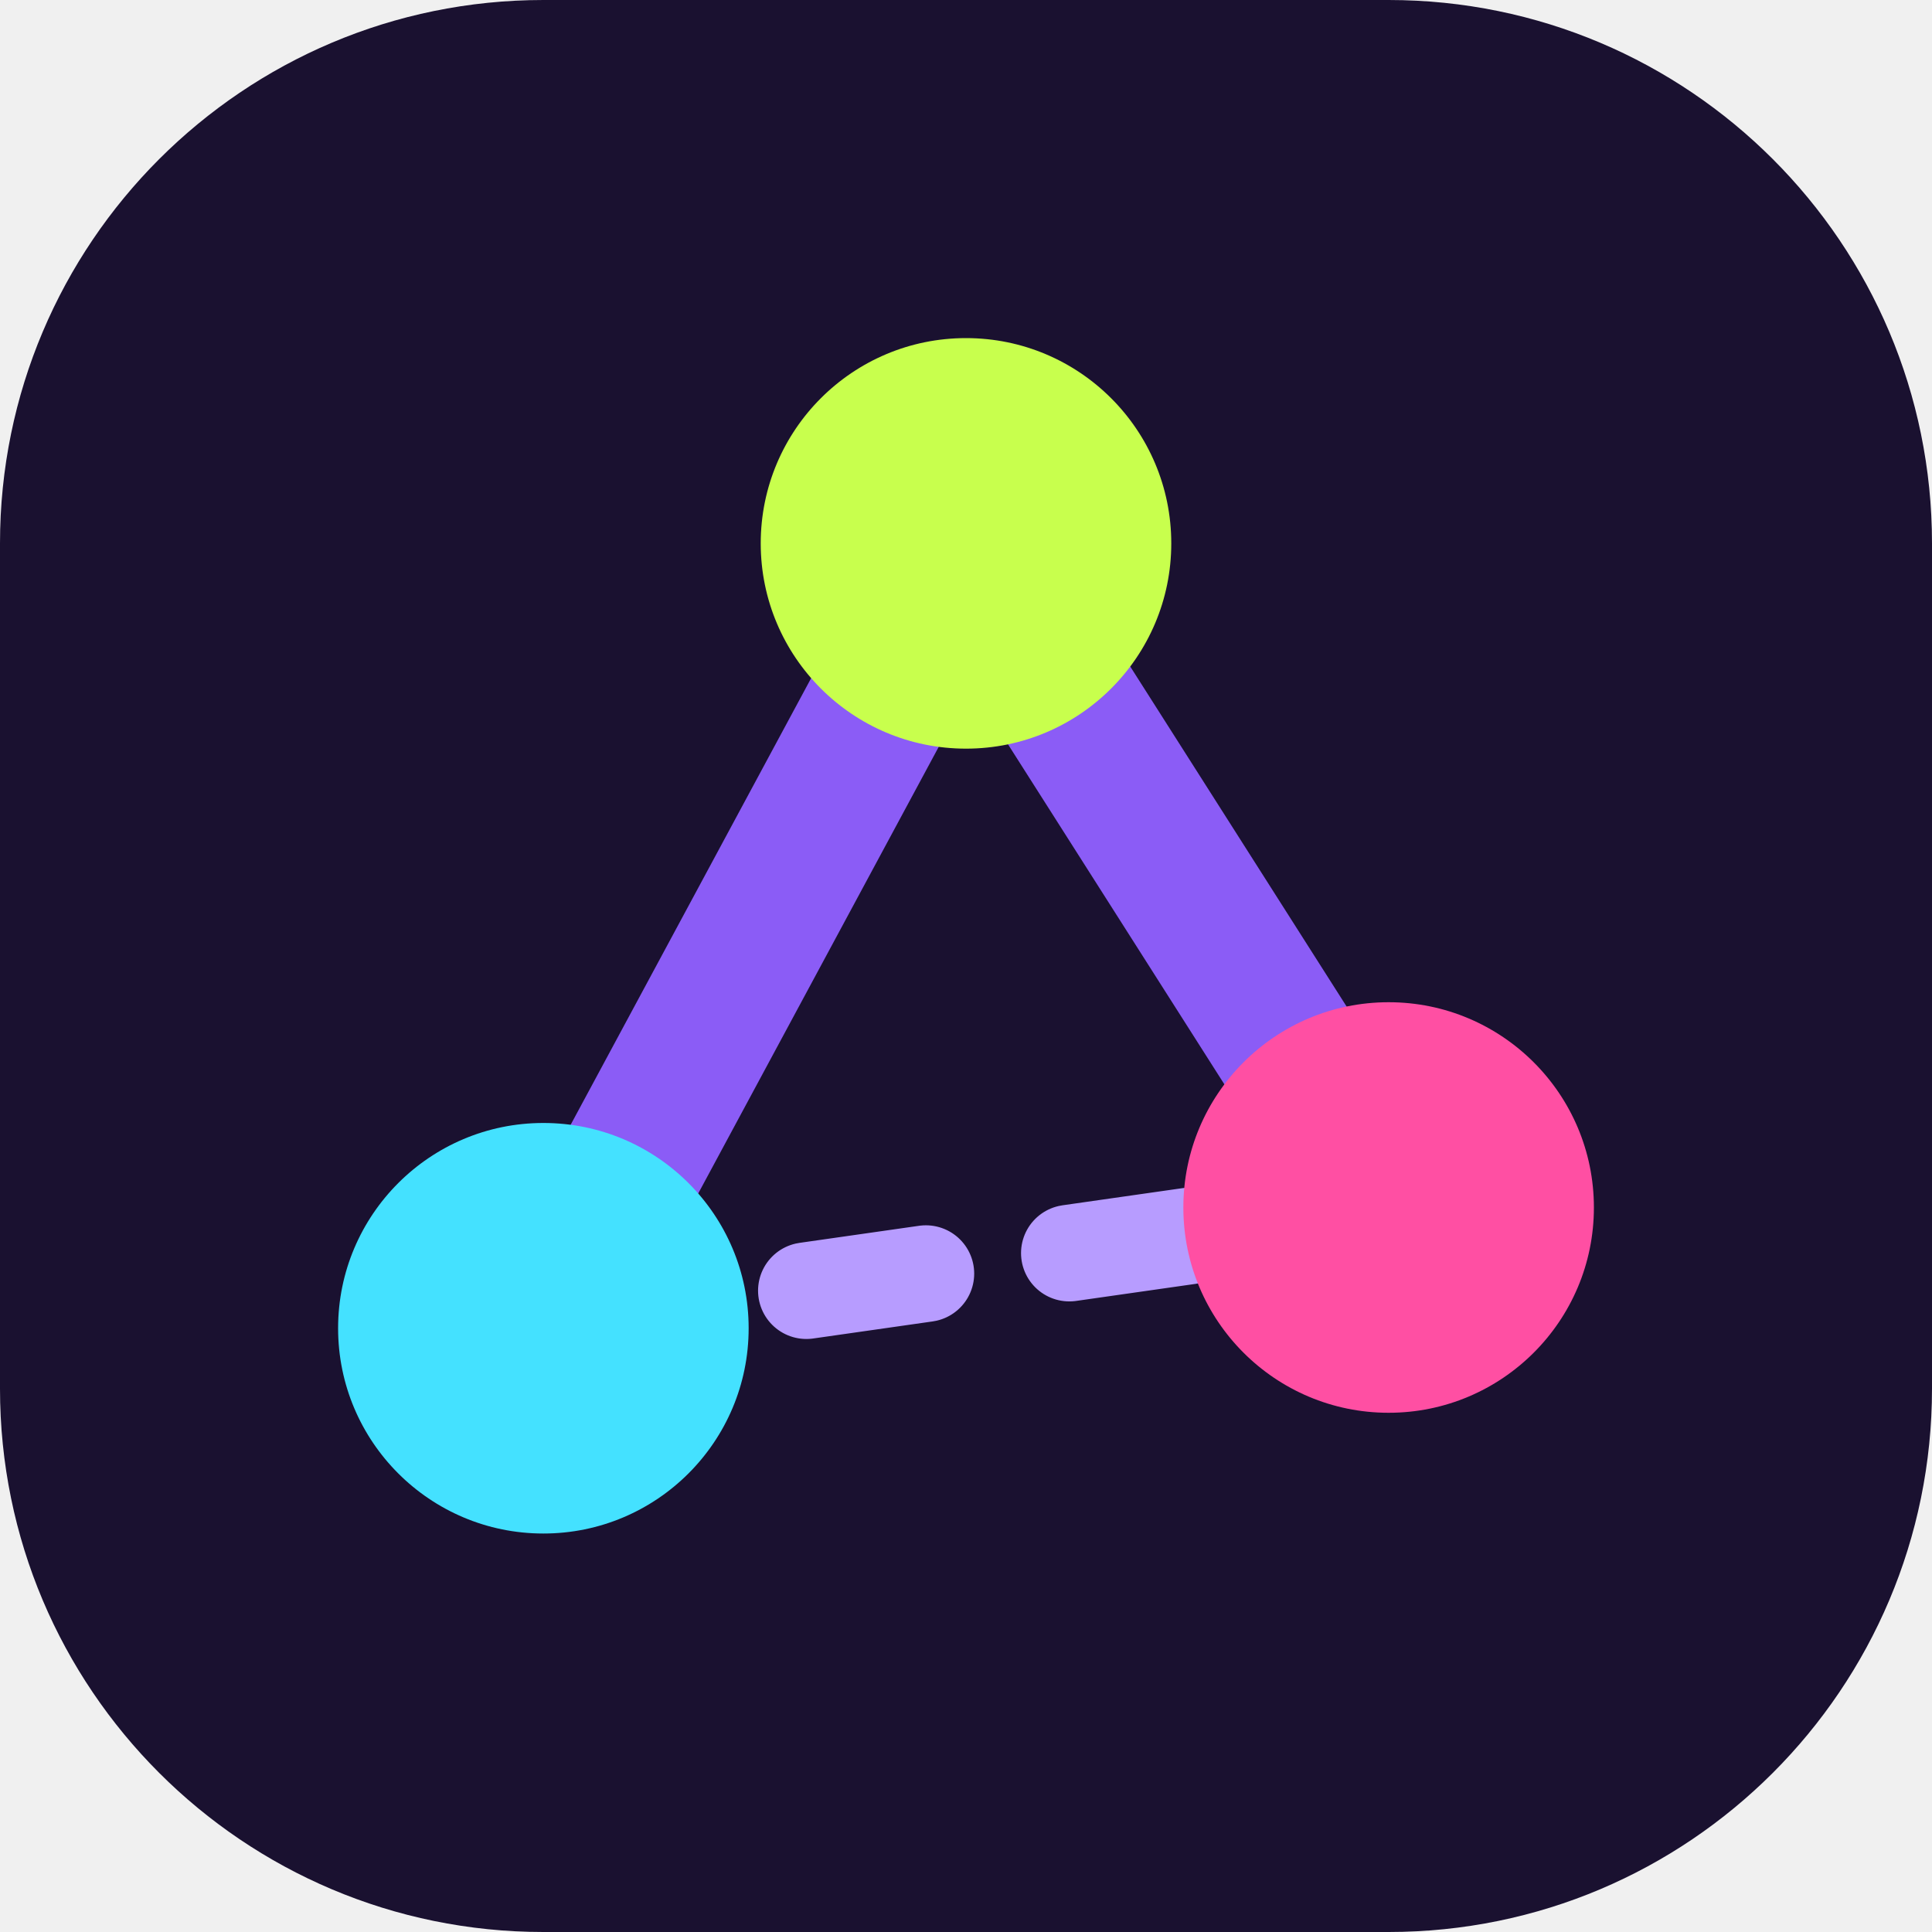
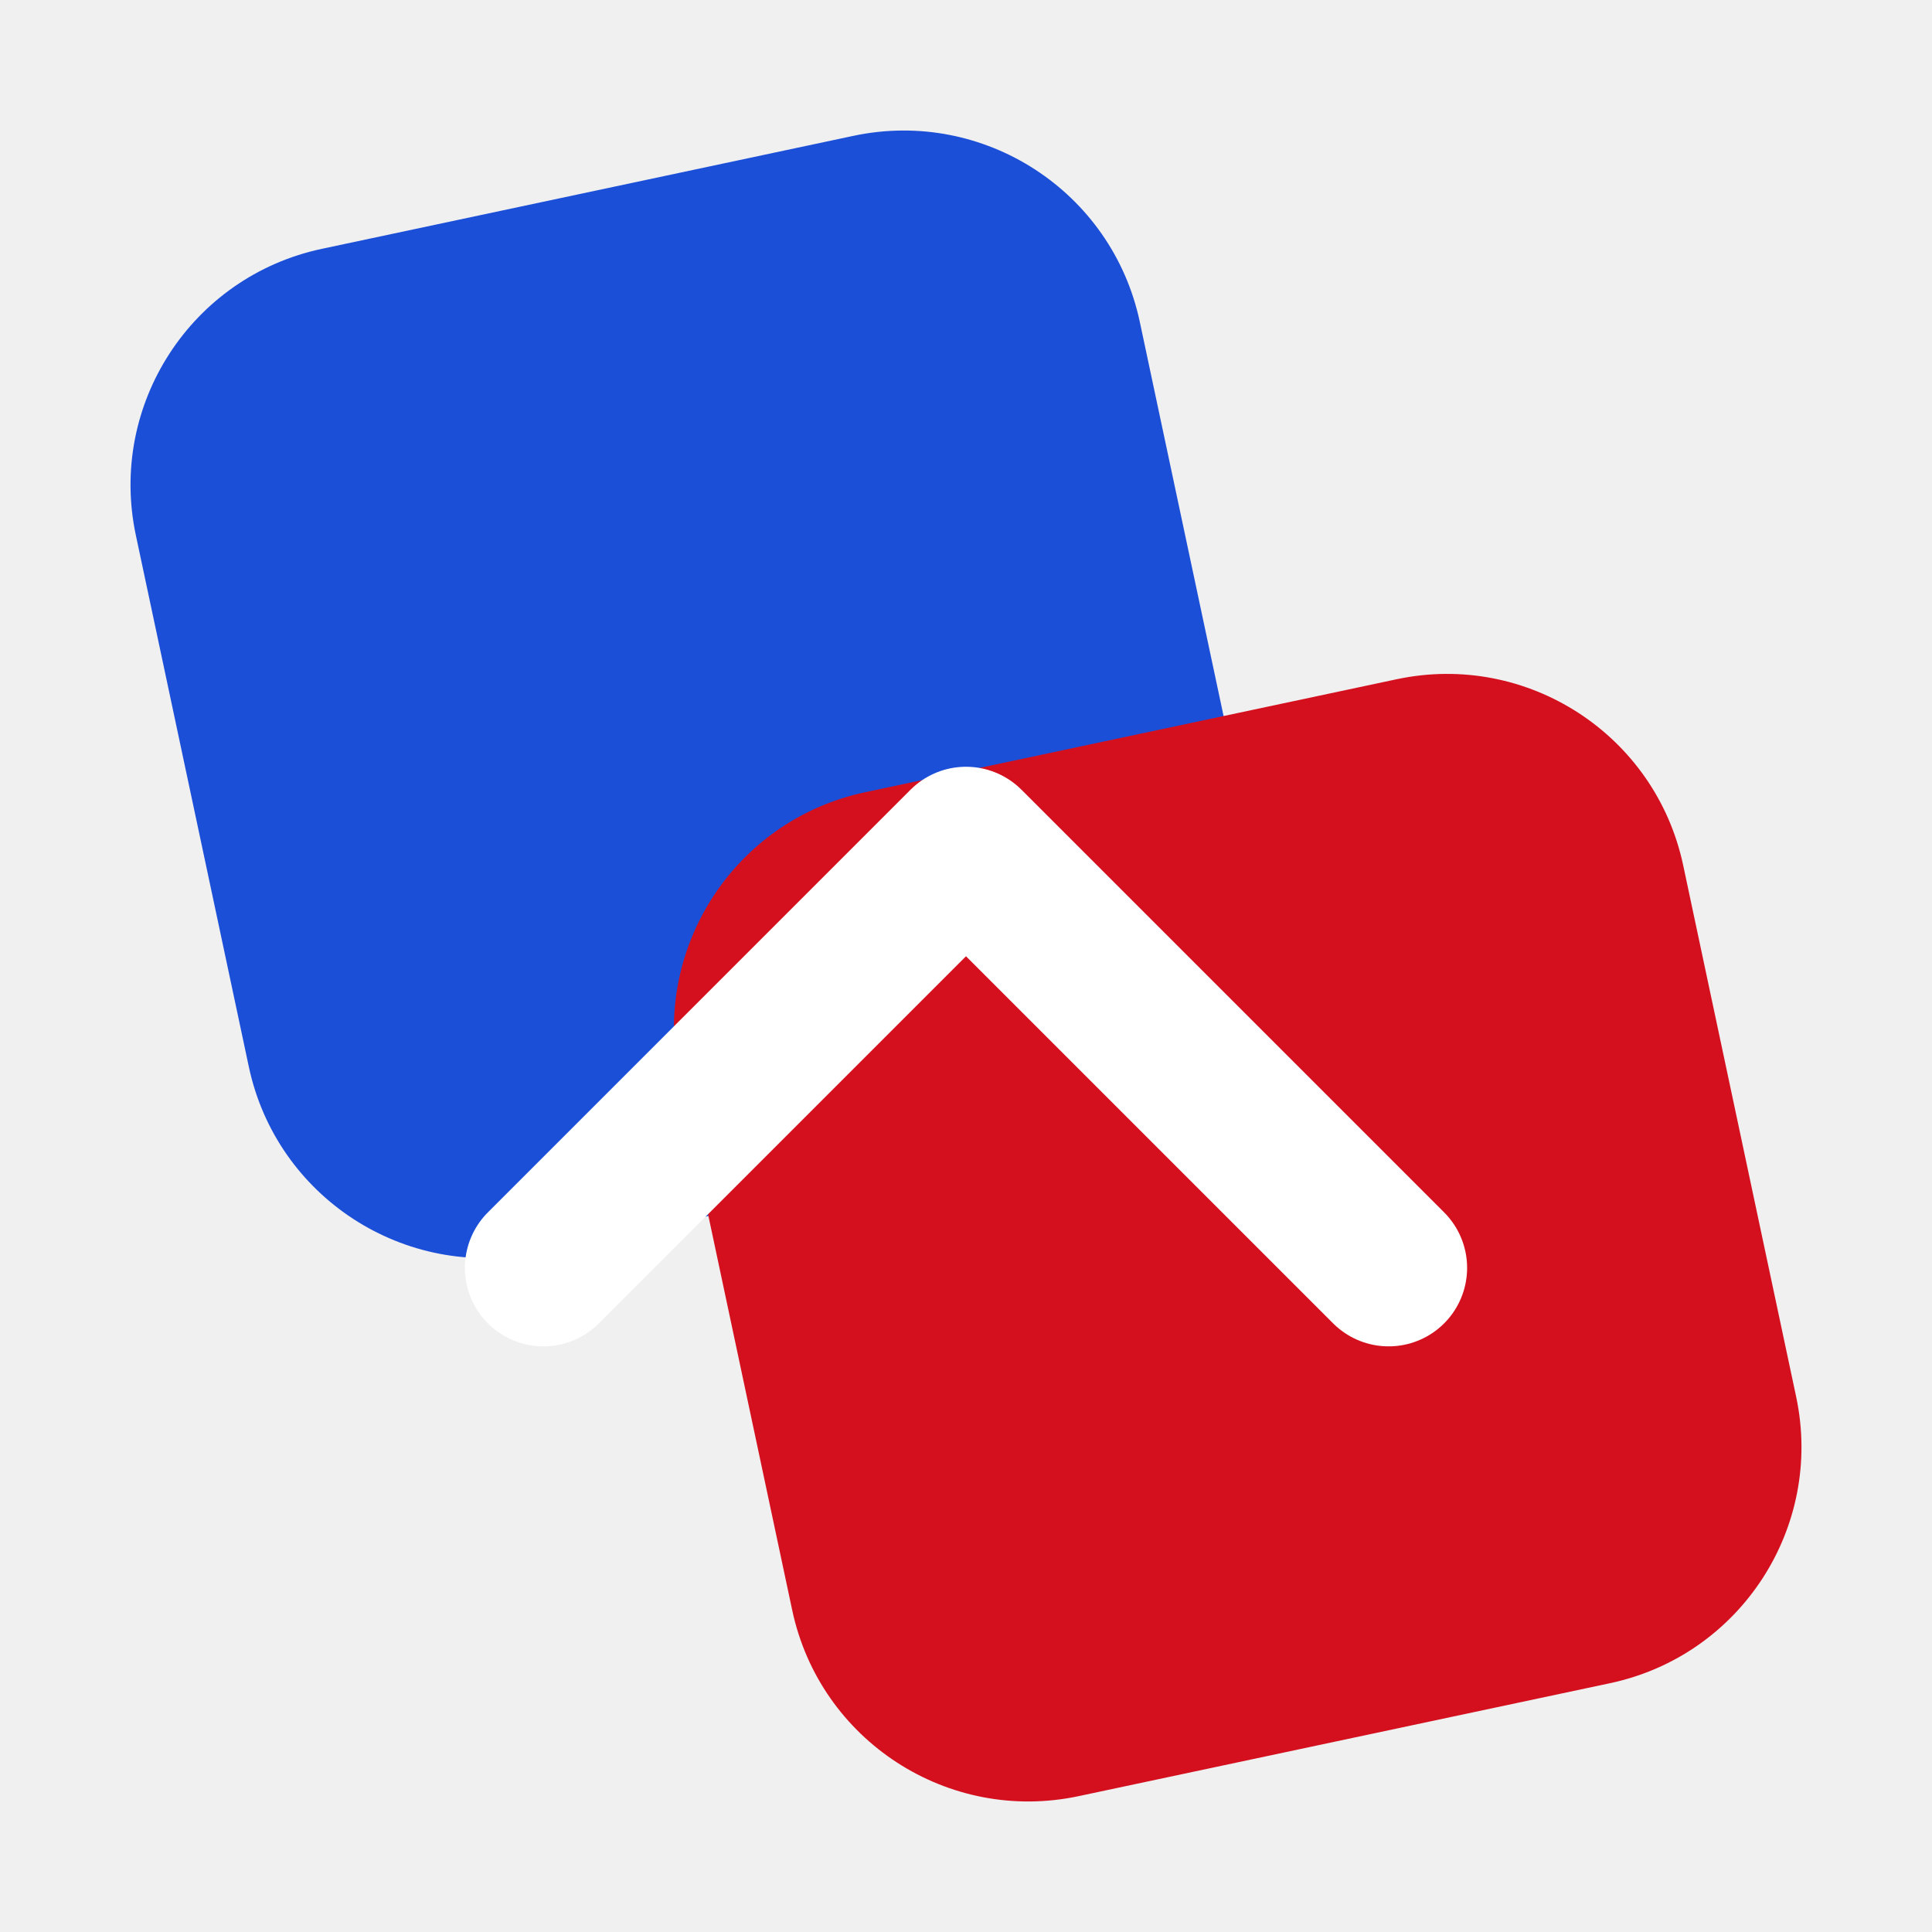
<svg xmlns="http://www.w3.org/2000/svg" viewBox="0 0 32 32">
-   <rect width="32" height="32" rx="9" fill="#1a1130" />
-   <path d="M9 22 L16 9 L23 20" stroke="#8b5cf6" stroke-width="2.4" fill="none" stroke-linecap="round" />
-   <path d="M9 22 L23 20" stroke="#b79cff" stroke-width="1.6" stroke-dasharray="2 2.4" stroke-linecap="round" />
-   <circle cx="9" cy="22" r="3.4" fill="#44e1ff" />
-   <circle cx="16" cy="9" r="3.4" fill="#c8ff4d" />
-   <circle cx="23" cy="20" r="3.4" fill="#ff4fa3" />
+   <rect x="3" y="3" width="17" height="17" rx="4" transform="rotate(-12 11.5 11.5)" fill="#1c4fd8" />
+   <rect x="12" y="12" width="17" height="17" rx="4" transform="rotate(-12 20.5 20.5)" fill="#d4101f" />
+   <path d="M9 21 L16 14 L23 21" stroke="#fff" stroke-width="2.6" fill="none" stroke-linecap="round" stroke-linejoin="round" />
</svg>
